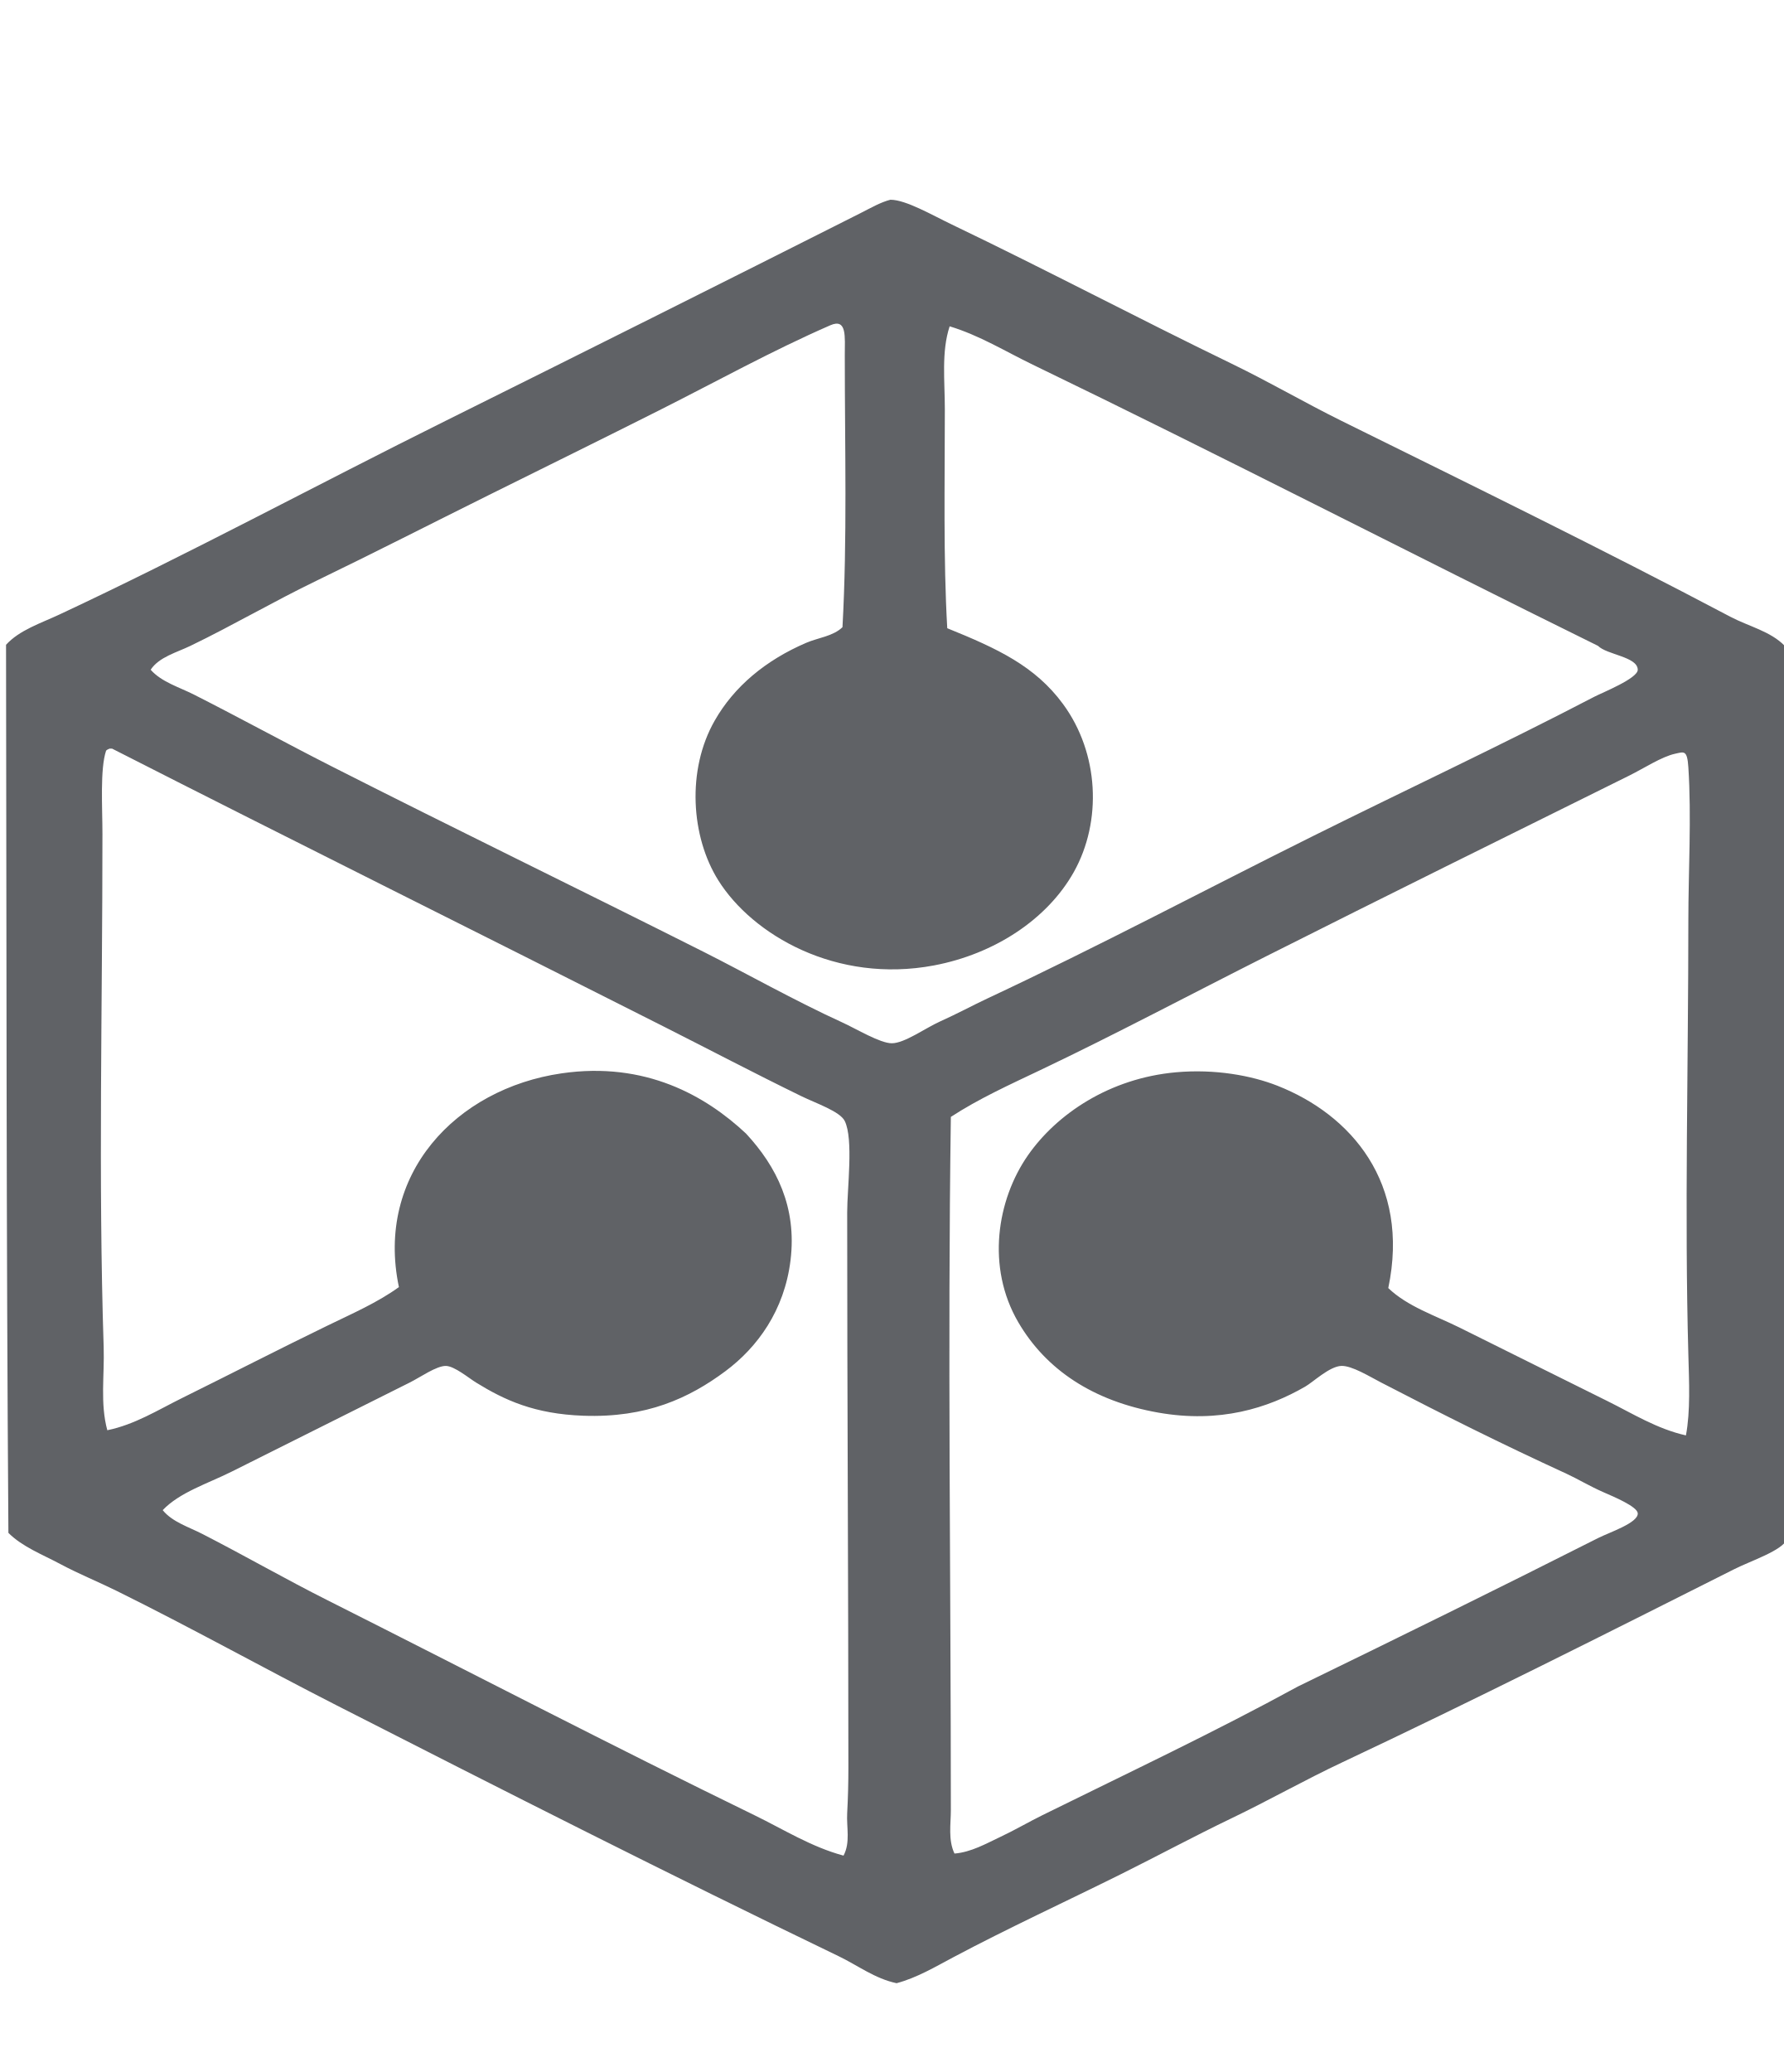
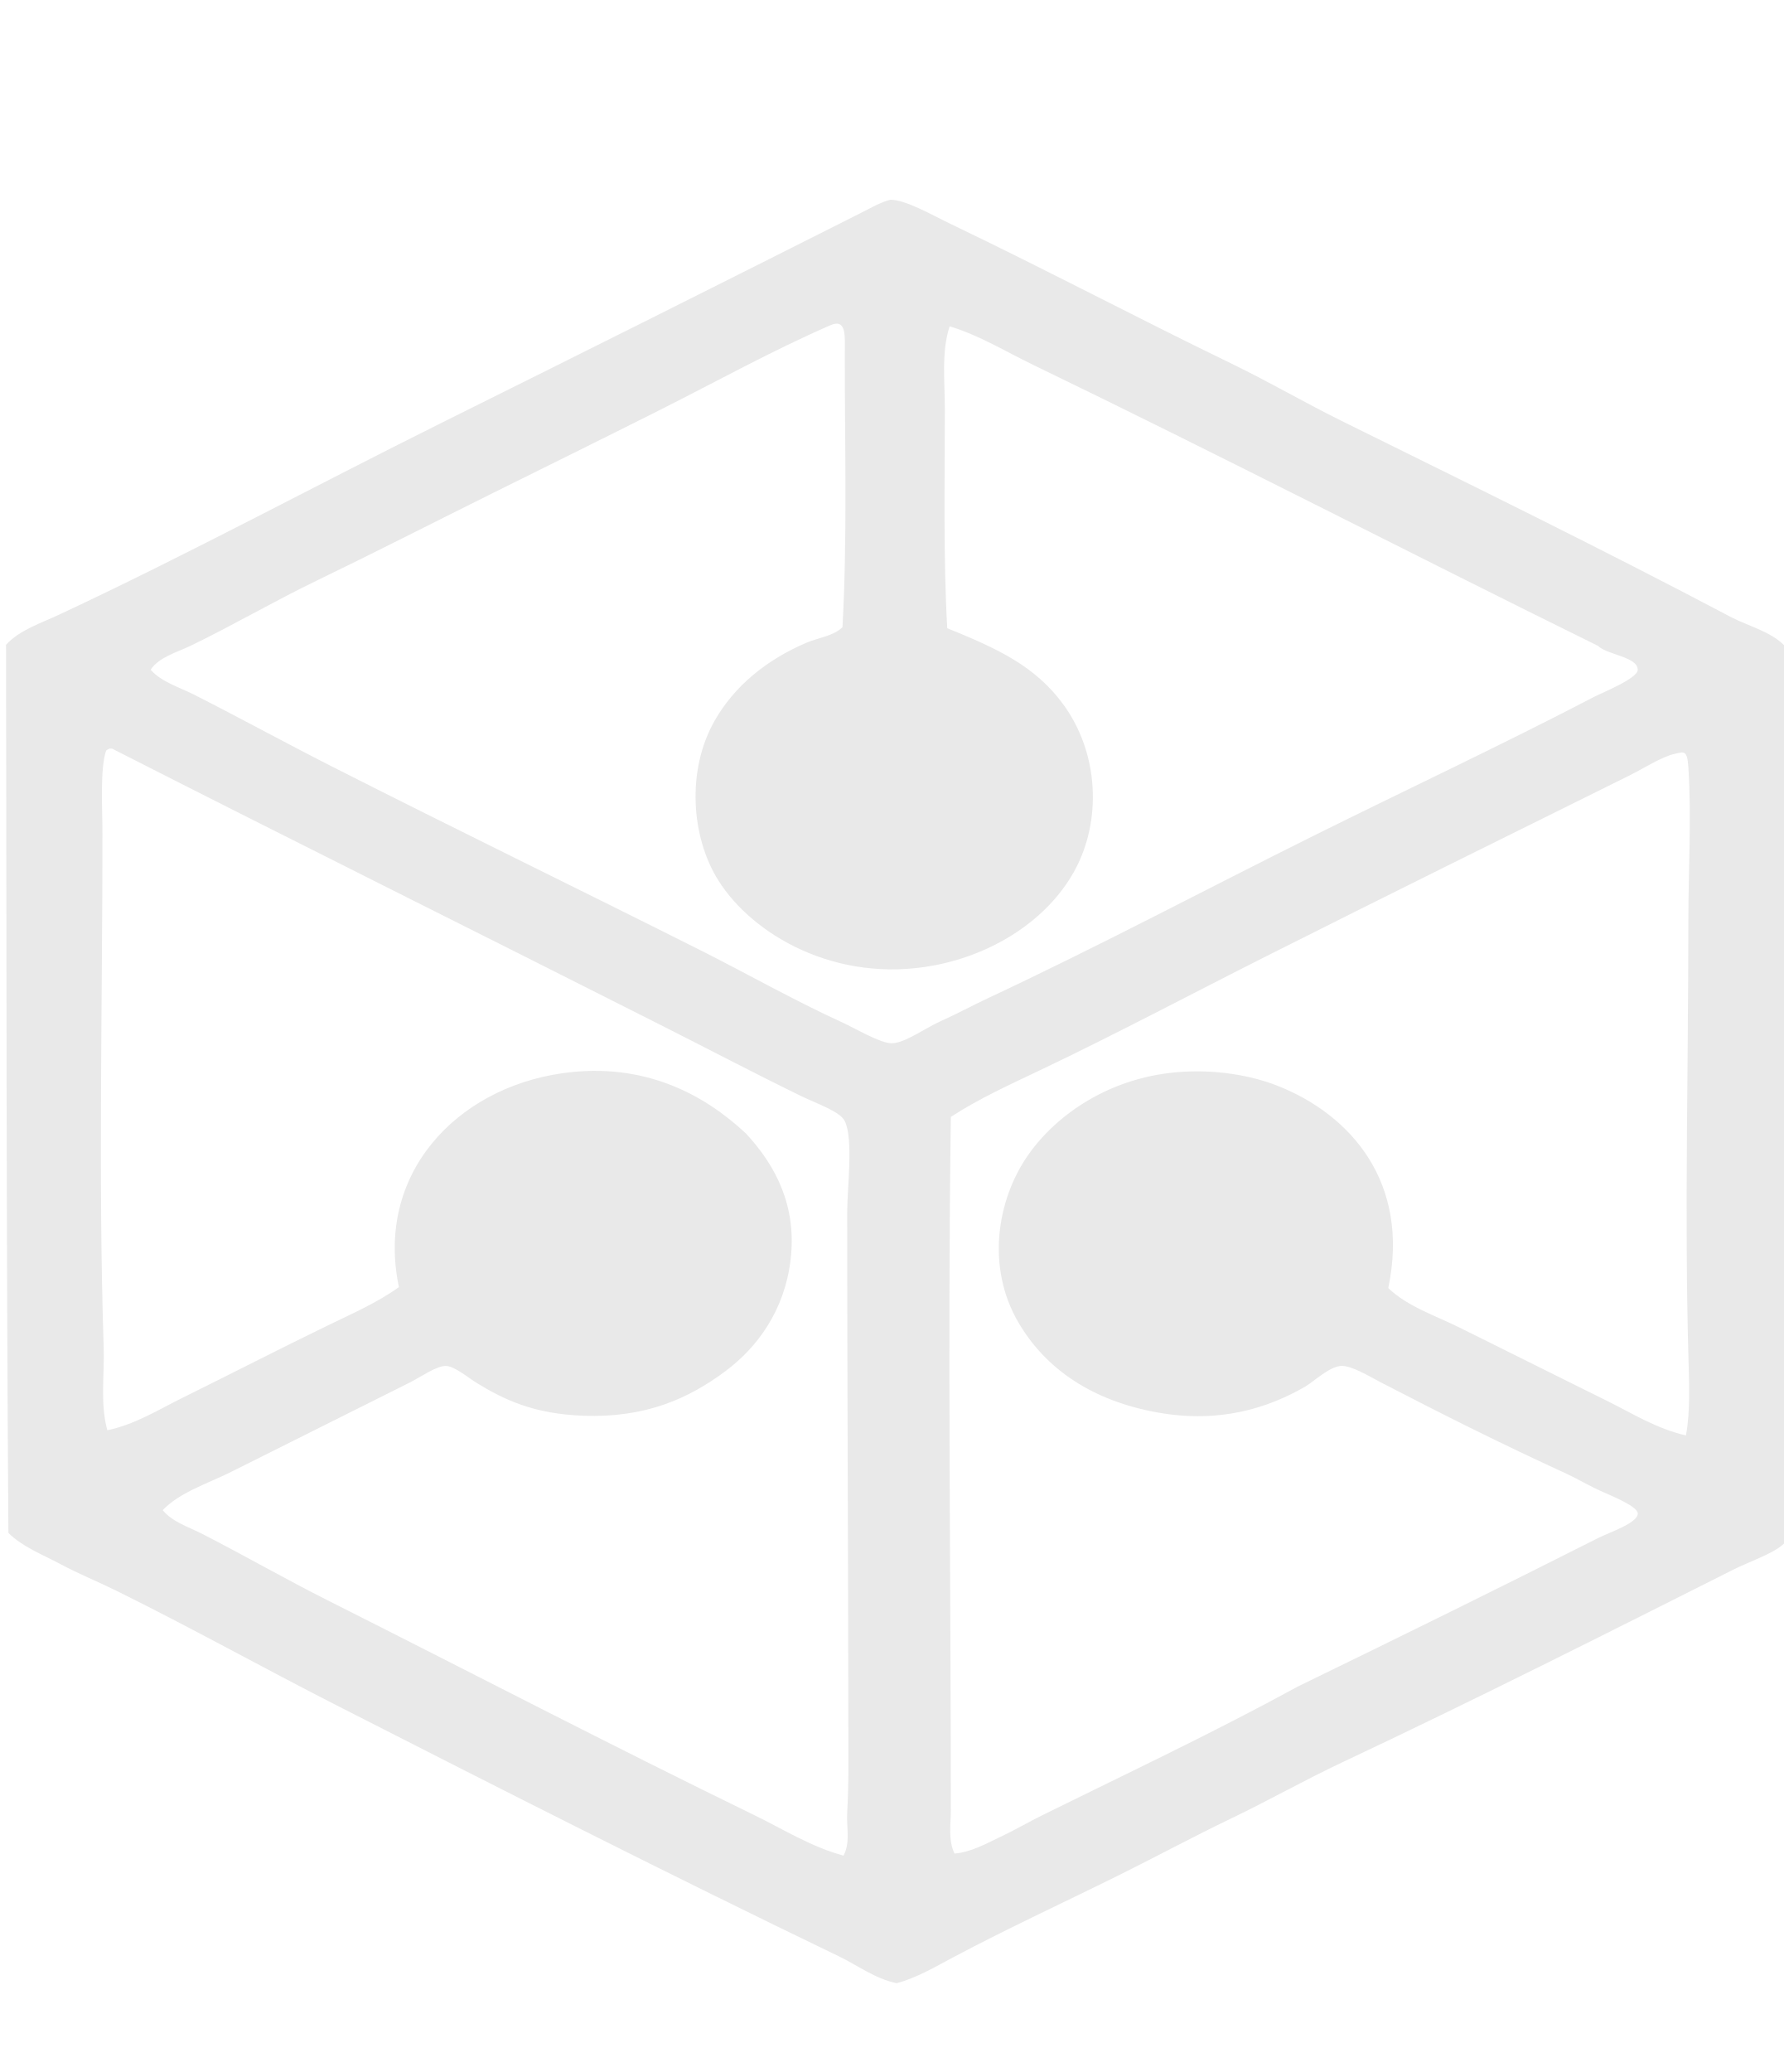
<svg xmlns="http://www.w3.org/2000/svg" xmlns:xlink="http://www.w3.org/1999/xlink" version="1.1" x="0px" y="0px" viewBox="0 0 70.867 82.303" style="enable-background:new 0 0 70.867 82.303;" xml:space="preserve" id="svg11442">
  <defs id="defs11446">
    <linearGradient id="linearGradient12041">
      <stop style="stop-color:#095dd2;stop-opacity:1;" offset="1" id="stop12037" />
      <stop style="stop-color:#095dd2;stop-opacity:0;" offset="1" id="stop12039" />
    </linearGradient>
    <linearGradient id="linearGradient12011">
      <stop style="stop-color:#095dd2;stop-opacity:1;" offset="0" id="stop12007" />
      <stop style="stop-color:#095dd2;stop-opacity:0;" offset="1" id="stop12009" />
    </linearGradient>
    <linearGradient xlink:href="#linearGradient12041" id="linearGradient12049" x1="0.24" y1="41.151" x2="71.106" y2="41.151" gradientUnits="userSpaceOnUse" />
  </defs>
  <g id="bundespreis_x5F_gute_x5F_form" style="fill-opacity:1;fill:#0a6bf2">
-     <path style="clip-rule:evenodd;fill:#606266;fill-opacity:1;fill-rule:evenodd;stroke-width:0.928" d="m 35.383,7.934 c 0.615,0.005 1.64,0.604 2.441,0.988 3.772,1.808 7.354,3.705 11.107,5.523 1.508,0.73 2.913,1.553 4.357,2.267 5.271,2.604 10.347,5.089 15.465,7.789 0.722,0.38 1.594,0.574 2.154,1.153 0.167,7.35 0.097,14.681 0.096,22.255 0,3.809 0.049,7.014 0.048,11.044 0,0.745 0.15,1.711 -0.048,2.184 -0.19,0.455 -1.432,0.856 -2.106,1.196 -5.13,2.581 -10.382,5.228 -15.561,7.666 -1.5,0.705 -2.917,1.511 -4.405,2.225 -1.485,0.713 -2.938,1.496 -4.404,2.225 -2.214,1.1 -4.474,2.139 -6.655,3.298 -0.72,0.381 -1.435,0.81 -2.25,1.029 -0.862,-0.182 -1.541,-0.706 -2.299,-1.071 -6.711,-3.234 -13.35,-6.6 -19.965,-9.974 -2.904,-1.481 -5.752,-3.07 -8.714,-4.534 -0.737,-0.365 -1.524,-0.683 -2.251,-1.072 -0.702,-0.377 -1.502,-0.679 -2.059,-1.237 -0.086,-12.02 -0.073,-23.525 -0.094,-35.276 0.531,-0.584 1.379,-0.855 2.107,-1.196 5.162,-2.413 10.215,-5.146 15.369,-7.706 5.403,-2.685 10.975,-5.472 16.47,-8.243 0.428,-0.216 0.798,-0.434 1.197,-0.535 z m -1.819,6.182 c 0,-0.735 0.095,-1.487 -0.575,-1.196 -2.324,1.013 -4.518,2.232 -6.799,3.379 -2.248,1.132 -4.527,2.251 -6.798,3.38 -2.283,1.134 -4.541,2.288 -6.799,3.379 -1.721,0.831 -3.355,1.79 -5.027,2.596 -0.543,0.263 -1.249,0.444 -1.58,0.949 0.43,0.488 1.136,0.692 1.723,0.989 1.856,0.941 3.62,1.91 5.459,2.844 4.916,2.495 9.832,4.88 14.795,7.377 1.643,0.827 3.637,1.95 5.506,2.802 0.558,0.255 1.496,0.825 1.963,0.825 0.506,0 1.333,-0.603 1.915,-0.865 0.718,-0.324 1.314,-0.648 1.867,-0.907 4.498,-2.107 8.727,-4.359 12.976,-6.47 3.735,-1.857 7.47,-3.603 11.155,-5.523 0.311,-0.162 1.728,-0.727 1.724,-1.072 -0.007,-0.52 -1.228,-0.592 -1.58,-0.949 -7.501,-3.694 -14.942,-7.537 -22.455,-11.168 -1.086,-0.524 -2.114,-1.164 -3.304,-1.524 -0.333,1.011 -0.191,2.155 -0.191,3.297 0,2.911 -0.063,5.932 0.096,8.695 2.006,0.812 3.49,1.505 4.597,3.008 1.44,1.957 1.557,4.668 0.431,6.677 -1.054,1.878 -3.153,3.255 -5.554,3.709 -3.89,0.734 -7.216,-1.219 -8.57,-3.379 -1.086,-1.731 -1.266,-4.382 -0.143,-6.346 0.773,-1.356 2.029,-2.401 3.639,-3.091 0.468,-0.201 1.065,-0.258 1.437,-0.619 0.193,-3.5 0.092,-7.073 0.092,-10.796 z M 4.215,29.817 c -0.245,0.739 -0.145,2.25 -0.145,3.298 0.001,6.878 -0.168,13.686 0.049,20.399 0.035,1.116 -0.145,2.229 0.144,3.297 1.084,-0.221 2.01,-0.803 2.967,-1.277 1.954,-0.966 3.871,-1.952 5.794,-2.885 0.963,-0.468 1.981,-0.912 2.825,-1.524 -0.943,-4.477 2.263,-7.879 6.463,-8.49 3.33,-0.484 5.73,0.895 7.326,2.39 1.215,1.309 2.026,2.924 1.771,5.028 -0.243,2.007 -1.322,3.469 -2.585,4.41 -1.44,1.072 -3.138,1.863 -5.649,1.772 -1.941,-0.071 -3.122,-0.616 -4.262,-1.319 -0.288,-0.177 -0.856,-0.652 -1.196,-0.659 -0.373,-0.009 -1.03,0.457 -1.437,0.659 -2.481,1.235 -4.751,2.383 -7.087,3.545 -0.956,0.476 -2.051,0.815 -2.729,1.524 0.381,0.471 1.034,0.667 1.58,0.948 1.695,0.869 3.301,1.794 4.979,2.637 5.634,2.835 11.292,5.778 16.948,8.531 1.158,0.563 2.255,1.26 3.543,1.607 0.28,-0.529 0.113,-1.126 0.145,-1.69 0.033,-0.598 0.048,-1.203 0.048,-1.813 -0.001,-7.308 -0.048,-14.66 -0.048,-22.048 0,-0.955 0.256,-2.906 -0.096,-3.627 -0.188,-0.383 -1.128,-0.698 -1.724,-0.988 -1.889,-0.921 -3.718,-1.882 -5.459,-2.761 -7.404,-3.745 -14.66,-7.345 -21.928,-11.045 -0.032,0 -0.063,0 -0.097,0 -0.053,0.02 -0.105,0.044 -0.14,0.082 z M 67.079,53.803 c -0.154,-5.552 0,-11.52 0,-17.269 0,-1.859 0.129,-4.113 0,-6.058 -0.046,-0.699 -0.172,-0.613 -0.527,-0.536 -0.534,0.116 -1.244,0.582 -1.818,0.866 -4.851,2.402 -9.711,4.804 -14.412,7.171 -3.015,1.518 -5.999,3.106 -9.001,4.534 -1.214,0.578 -2.441,1.135 -3.543,1.854 -0.131,9.151 0,18.437 0,27.53 0,0.564 -0.113,1.19 0.144,1.731 0.663,-0.053 1.263,-0.398 1.819,-0.66 0.576,-0.27 1.118,-0.59 1.676,-0.865 3.413,-1.684 6.875,-3.32 10.15,-5.111 4.022,-1.956 7.926,-3.875 11.922,-5.894 0.457,-0.231 1.61,-0.608 1.58,-0.988 -0.022,-0.267 -0.961,-0.659 -1.341,-0.825 -0.583,-0.255 -1.048,-0.541 -1.484,-0.741 -2.649,-1.217 -4.828,-2.309 -7.373,-3.627 -0.454,-0.235 -1.163,-0.675 -1.58,-0.659 -0.47,0.018 -1.116,0.64 -1.437,0.824 -1.479,0.852 -3.393,1.464 -5.841,1.03 -2.584,-0.457 -4.457,-1.707 -5.554,-3.585 -1.283,-2.196 -0.85,-4.868 0.383,-6.636 1.137,-1.63 3.232,-3.061 5.889,-3.297 1.544,-0.137 2.99,0.129 4.022,0.535 2.91,1.145 5.283,3.847 4.404,8.037 0.759,0.73 1.865,1.091 2.825,1.566 1.981,0.983 3.917,1.95 5.889,2.926 0.989,0.49 1.963,1.103 3.112,1.36 0.182,-0.973 0.126,-2.111 0.096,-3.212 z" id="path12876" />
+     <path style="clip-rule:evenodd;fill:#e9e9e9;fill-opacity:1;fill-rule:evenodd;stroke-width:0.928" d="m 35.383,7.934 c 0.615,0.005 1.64,0.604 2.441,0.988 3.772,1.808 7.354,3.705 11.107,5.523 1.508,0.73 2.913,1.553 4.357,2.267 5.271,2.604 10.347,5.089 15.465,7.789 0.722,0.38 1.594,0.574 2.154,1.153 0.167,7.35 0.097,14.681 0.096,22.255 0,3.809 0.049,7.014 0.048,11.044 0,0.745 0.15,1.711 -0.048,2.184 -0.19,0.455 -1.432,0.856 -2.106,1.196 -5.13,2.581 -10.382,5.228 -15.561,7.666 -1.5,0.705 -2.917,1.511 -4.405,2.225 -1.485,0.713 -2.938,1.496 -4.404,2.225 -2.214,1.1 -4.474,2.139 -6.655,3.298 -0.72,0.381 -1.435,0.81 -2.25,1.029 -0.862,-0.182 -1.541,-0.706 -2.299,-1.071 -6.711,-3.234 -13.35,-6.6 -19.965,-9.974 -2.904,-1.481 -5.752,-3.07 -8.714,-4.534 -0.737,-0.365 -1.524,-0.683 -2.251,-1.072 -0.702,-0.377 -1.502,-0.679 -2.059,-1.237 -0.086,-12.02 -0.073,-23.525 -0.094,-35.276 0.531,-0.584 1.379,-0.855 2.107,-1.196 5.162,-2.413 10.215,-5.146 15.369,-7.706 5.403,-2.685 10.975,-5.472 16.47,-8.243 0.428,-0.216 0.798,-0.434 1.197,-0.535 z m -1.819,6.182 c 0,-0.735 0.095,-1.487 -0.575,-1.196 -2.324,1.013 -4.518,2.232 -6.799,3.379 -2.248,1.132 -4.527,2.251 -6.798,3.38 -2.283,1.134 -4.541,2.288 -6.799,3.379 -1.721,0.831 -3.355,1.79 -5.027,2.596 -0.543,0.263 -1.249,0.444 -1.58,0.949 0.43,0.488 1.136,0.692 1.723,0.989 1.856,0.941 3.62,1.91 5.459,2.844 4.916,2.495 9.832,4.88 14.795,7.377 1.643,0.827 3.637,1.95 5.506,2.802 0.558,0.255 1.496,0.825 1.963,0.825 0.506,0 1.333,-0.603 1.915,-0.865 0.718,-0.324 1.314,-0.648 1.867,-0.907 4.498,-2.107 8.727,-4.359 12.976,-6.47 3.735,-1.857 7.47,-3.603 11.155,-5.523 0.311,-0.162 1.728,-0.727 1.724,-1.072 -0.007,-0.52 -1.228,-0.592 -1.58,-0.949 -7.501,-3.694 -14.942,-7.537 -22.455,-11.168 -1.086,-0.524 -2.114,-1.164 -3.304,-1.524 -0.333,1.011 -0.191,2.155 -0.191,3.297 0,2.911 -0.063,5.932 0.096,8.695 2.006,0.812 3.49,1.505 4.597,3.008 1.44,1.957 1.557,4.668 0.431,6.677 -1.054,1.878 -3.153,3.255 -5.554,3.709 -3.89,0.734 -7.216,-1.219 -8.57,-3.379 -1.086,-1.731 -1.266,-4.382 -0.143,-6.346 0.773,-1.356 2.029,-2.401 3.639,-3.091 0.468,-0.201 1.065,-0.258 1.437,-0.619 0.193,-3.5 0.092,-7.073 0.092,-10.796 z M 4.215,29.817 c -0.245,0.739 -0.145,2.25 -0.145,3.298 0.001,6.878 -0.168,13.686 0.049,20.399 0.035,1.116 -0.145,2.229 0.144,3.297 1.084,-0.221 2.01,-0.803 2.967,-1.277 1.954,-0.966 3.871,-1.952 5.794,-2.885 0.963,-0.468 1.981,-0.912 2.825,-1.524 -0.943,-4.477 2.263,-7.879 6.463,-8.49 3.33,-0.484 5.73,0.895 7.326,2.39 1.215,1.309 2.026,2.924 1.771,5.028 -0.243,2.007 -1.322,3.469 -2.585,4.41 -1.44,1.072 -3.138,1.863 -5.649,1.772 -1.941,-0.071 -3.122,-0.616 -4.262,-1.319 -0.288,-0.177 -0.856,-0.652 -1.196,-0.659 -0.373,-0.009 -1.03,0.457 -1.437,0.659 -2.481,1.235 -4.751,2.383 -7.087,3.545 -0.956,0.476 -2.051,0.815 -2.729,1.524 0.381,0.471 1.034,0.667 1.58,0.948 1.695,0.869 3.301,1.794 4.979,2.637 5.634,2.835 11.292,5.778 16.948,8.531 1.158,0.563 2.255,1.26 3.543,1.607 0.28,-0.529 0.113,-1.126 0.145,-1.69 0.033,-0.598 0.048,-1.203 0.048,-1.813 -0.001,-7.308 -0.048,-14.66 -0.048,-22.048 0,-0.955 0.256,-2.906 -0.096,-3.627 -0.188,-0.383 -1.128,-0.698 -1.724,-0.988 -1.889,-0.921 -3.718,-1.882 -5.459,-2.761 -7.404,-3.745 -14.66,-7.345 -21.928,-11.045 -0.032,0 -0.063,0 -0.097,0 -0.053,0.02 -0.105,0.044 -0.14,0.082 z M 67.079,53.803 c -0.154,-5.552 0,-11.52 0,-17.269 0,-1.859 0.129,-4.113 0,-6.058 -0.046,-0.699 -0.172,-0.613 -0.527,-0.536 -0.534,0.116 -1.244,0.582 -1.818,0.866 -4.851,2.402 -9.711,4.804 -14.412,7.171 -3.015,1.518 -5.999,3.106 -9.001,4.534 -1.214,0.578 -2.441,1.135 -3.543,1.854 -0.131,9.151 0,18.437 0,27.53 0,0.564 -0.113,1.19 0.144,1.731 0.663,-0.053 1.263,-0.398 1.819,-0.66 0.576,-0.27 1.118,-0.59 1.676,-0.865 3.413,-1.684 6.875,-3.32 10.15,-5.111 4.022,-1.956 7.926,-3.875 11.922,-5.894 0.457,-0.231 1.61,-0.608 1.58,-0.988 -0.022,-0.267 -0.961,-0.659 -1.341,-0.825 -0.583,-0.255 -1.048,-0.541 -1.484,-0.741 -2.649,-1.217 -4.828,-2.309 -7.373,-3.627 -0.454,-0.235 -1.163,-0.675 -1.58,-0.659 -0.47,0.018 -1.116,0.64 -1.437,0.824 -1.479,0.852 -3.393,1.464 -5.841,1.03 -2.584,-0.457 -4.457,-1.707 -5.554,-3.585 -1.283,-2.196 -0.85,-4.868 0.383,-6.636 1.137,-1.63 3.232,-3.061 5.889,-3.297 1.544,-0.137 2.99,0.129 4.022,0.535 2.91,1.145 5.283,3.847 4.404,8.037 0.759,0.73 1.865,1.091 2.825,1.566 1.981,0.983 3.917,1.95 5.889,2.926 0.989,0.49 1.963,1.103 3.112,1.36 0.182,-0.973 0.126,-2.111 0.096,-3.212 z" id="path12876" />
  </g>
  <g id="Layer_1">
</g>
</svg>
